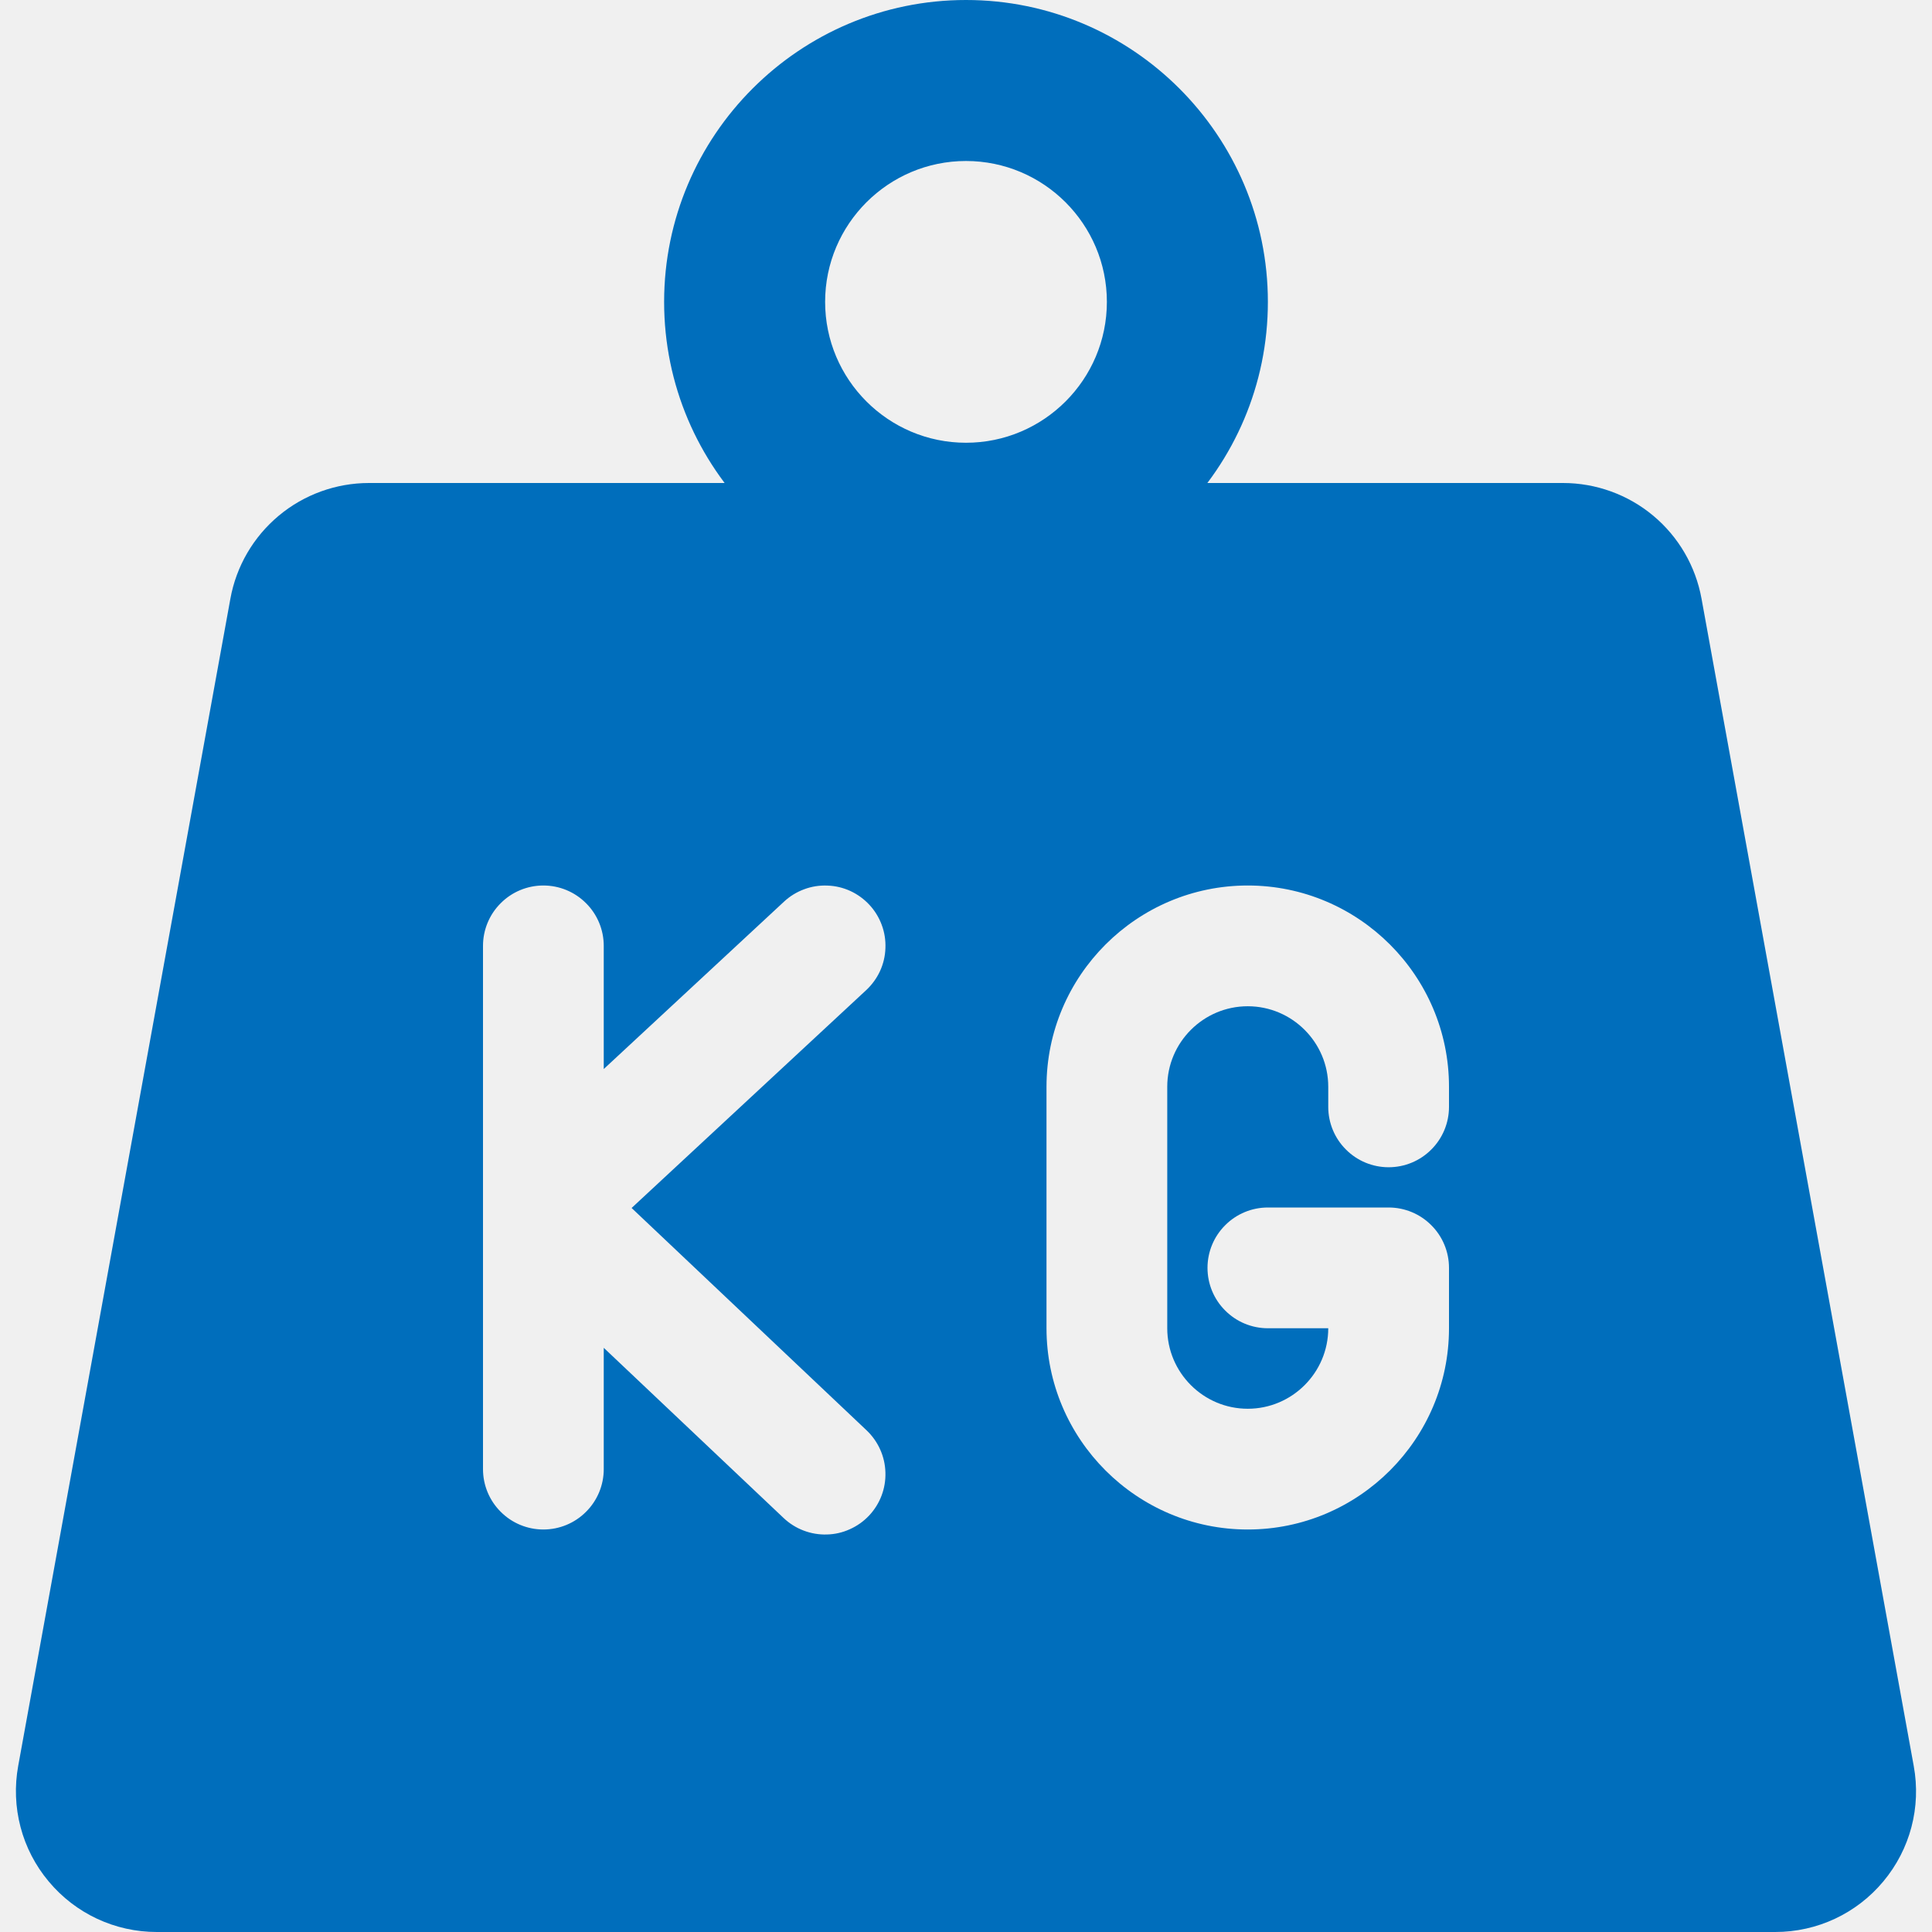
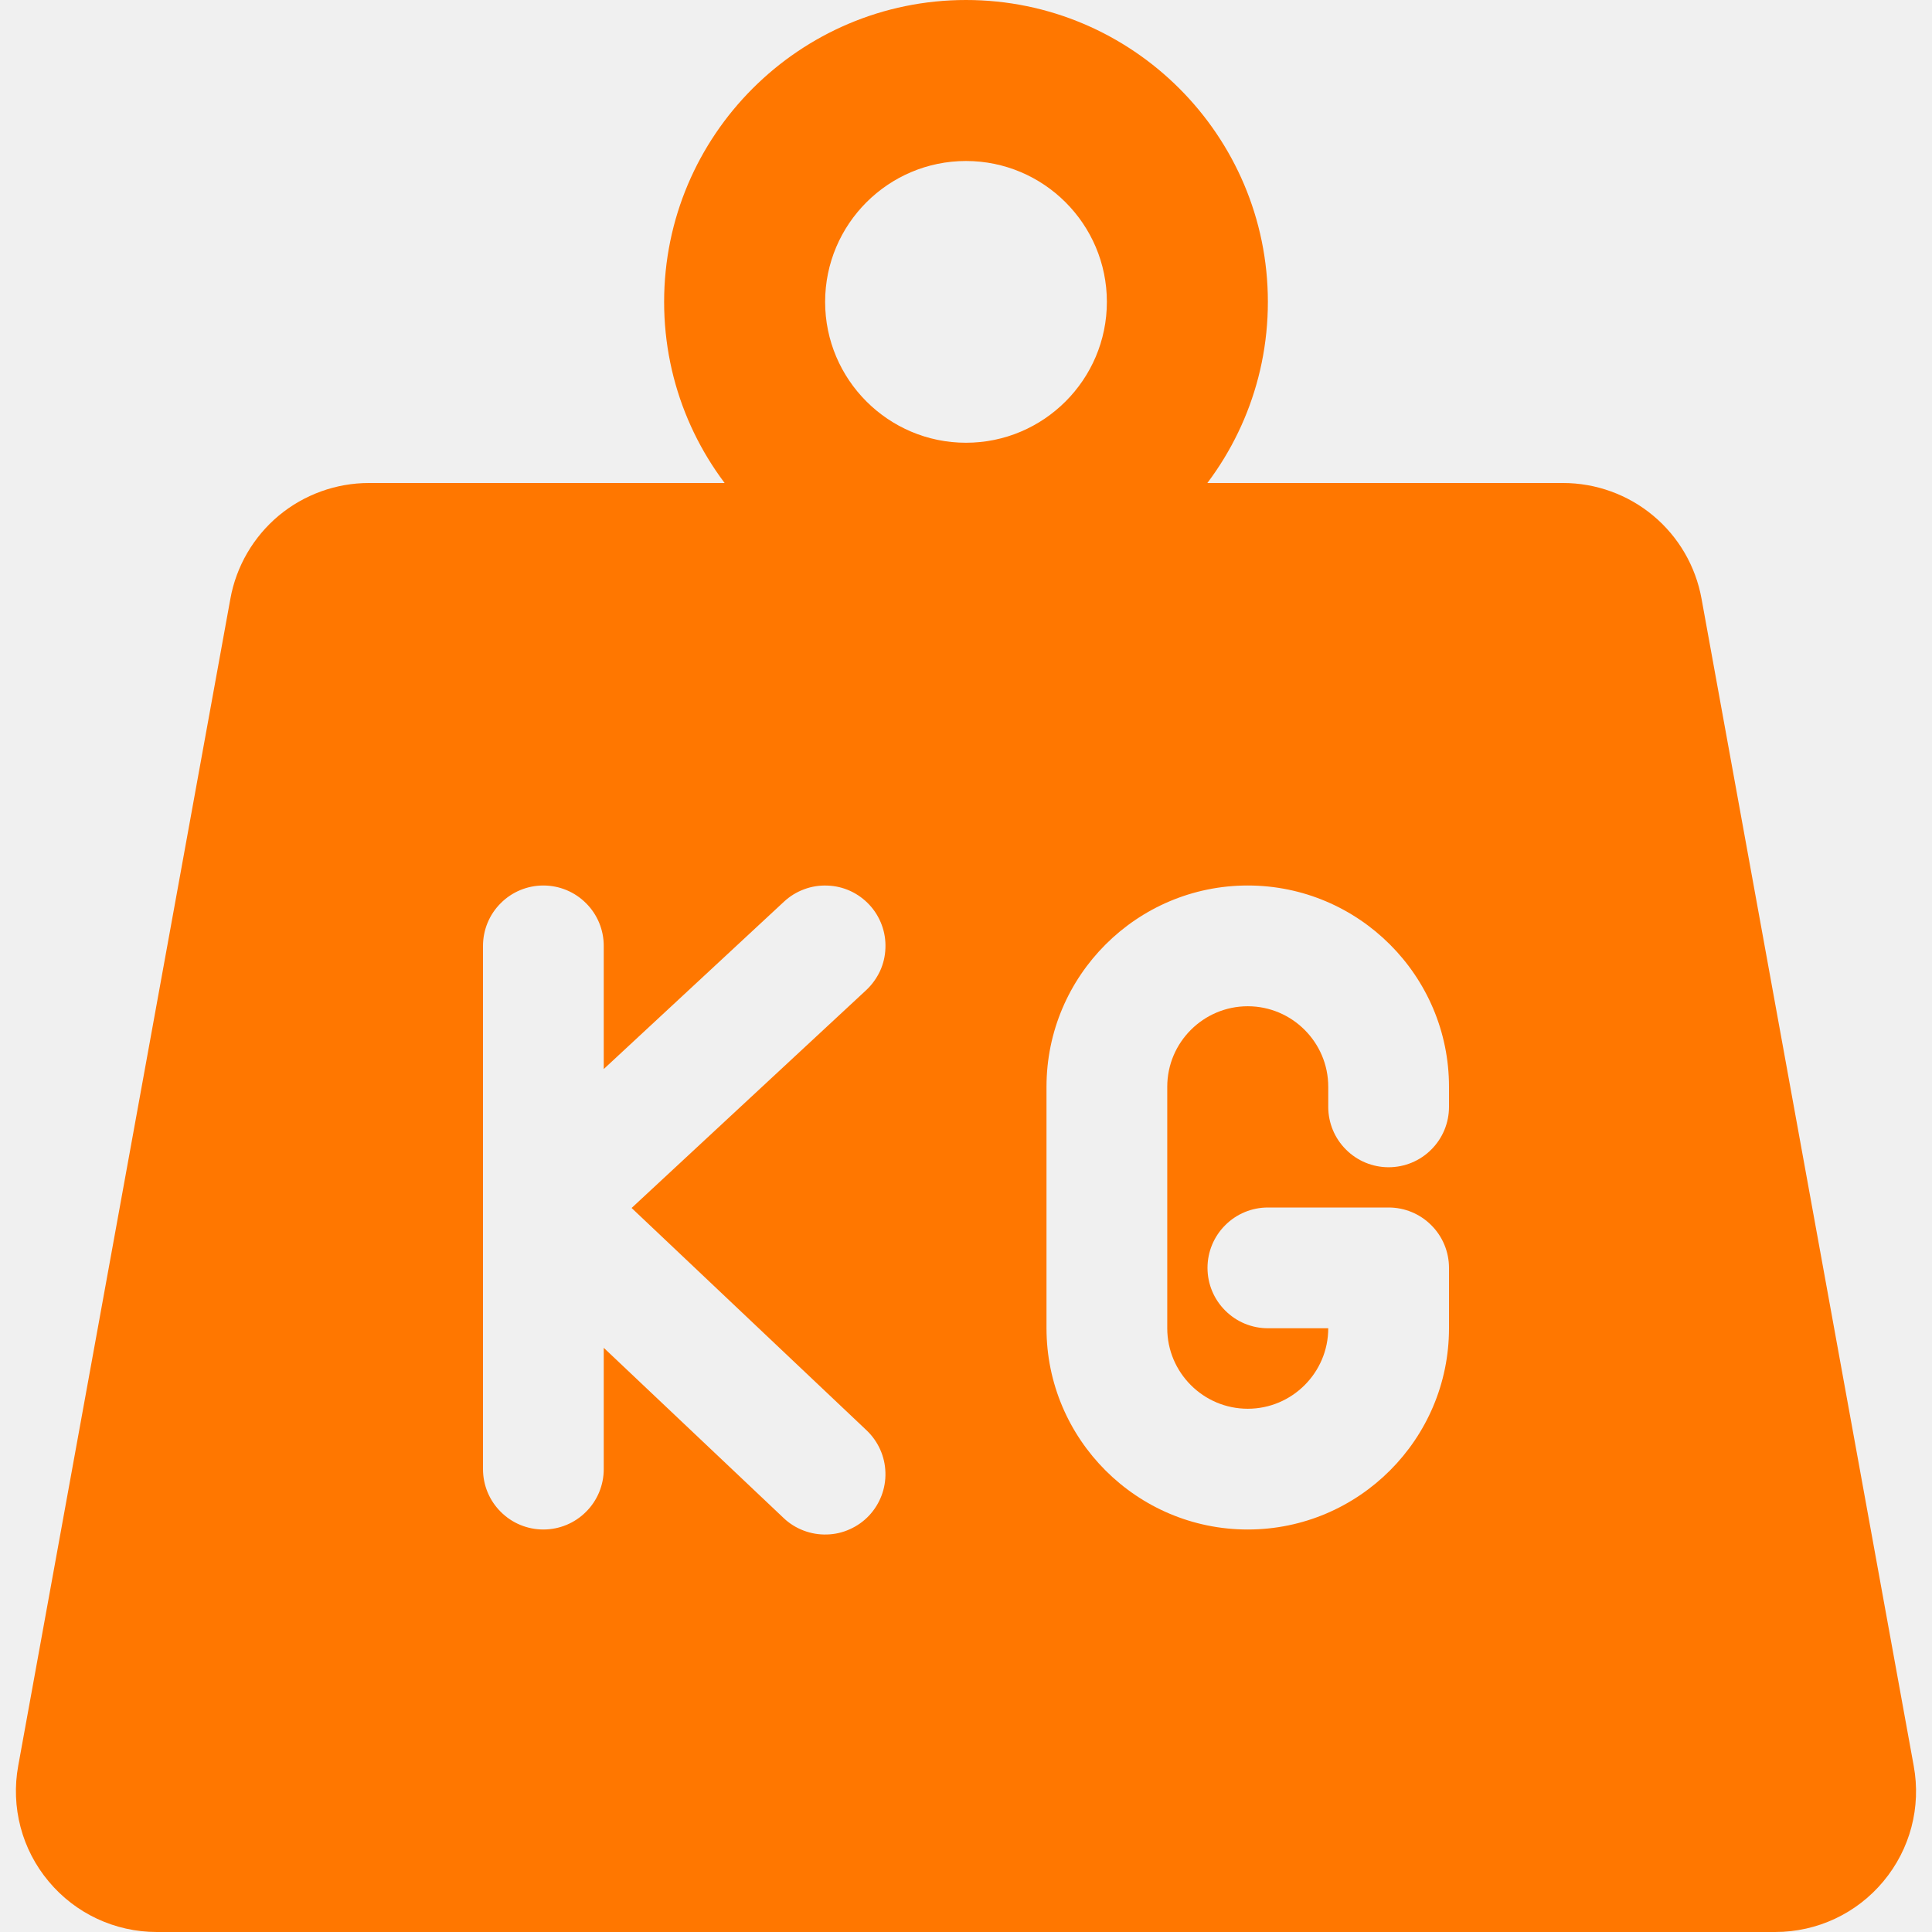
<svg xmlns="http://www.w3.org/2000/svg" width="24" height="24" viewBox="0 0 24 24" fill="none">
-   <g clip-path="url(#clip0_28_1279)">
-     <path d="M23.773 21.937L21.137 7.437C21.064 7.034 20.852 6.669 20.537 6.406C20.223 6.144 19.826 6 19.416 6H4.584C4.174 6 3.777 6.144 3.463 6.406C3.148 6.669 2.935 7.034 2.862 7.437L0.226 21.937C0.18 22.189 0.19 22.448 0.255 22.696C0.32 22.944 0.439 23.174 0.604 23.371C0.937 23.771 1.428 24 1.948 24H22.052C22.573 24 23.063 23.771 23.396 23.371C23.729 22.972 23.867 22.449 23.773 21.937ZM10.795 18.828C10.727 18.9 10.646 18.957 10.556 18.997C10.466 19.038 10.369 19.06 10.271 19.062C10.172 19.065 10.074 19.048 9.982 19.013C9.89 18.978 9.806 18.925 9.734 18.857L7.5 16.743V18.25C7.5 18.449 7.421 18.64 7.28 18.78C7.14 18.921 6.949 19 6.75 19C6.551 19 6.36 18.921 6.22 18.78C6.079 18.64 6 18.449 6 18.25V11.75C6 11.551 6.079 11.36 6.22 11.22C6.36 11.079 6.551 11 6.75 11C6.949 11 7.14 11.079 7.28 11.22C7.421 11.36 7.5 11.551 7.5 11.75V13.28L9.74 11.2C9.812 11.133 9.897 11.081 9.989 11.047C10.082 11.012 10.18 10.997 10.278 11.001C10.377 11.004 10.473 11.027 10.563 11.068C10.652 11.109 10.733 11.168 10.8 11.24C10.867 11.312 10.919 11.397 10.953 11.489C10.988 11.582 11.003 11.68 10.999 11.778C10.996 11.877 10.973 11.973 10.932 12.063C10.891 12.152 10.832 12.233 10.76 12.3L7.846 15.006L10.765 17.768C10.909 17.905 10.994 18.093 10.999 18.292C11.005 18.491 10.932 18.683 10.795 18.828ZM18 13.75C18 13.949 17.921 14.14 17.78 14.28C17.64 14.421 17.449 14.5 17.25 14.5C17.051 14.5 16.86 14.421 16.72 14.28C16.579 14.14 16.5 13.949 16.5 13.75V13.5C16.5 12.949 16.051 12.5 15.5 12.5C14.949 12.5 14.5 12.949 14.5 13.5V16.5C14.5 17.051 14.949 17.5 15.5 17.5C16.051 17.5 16.5 17.051 16.5 16.5H15.75C15.551 16.5 15.36 16.421 15.22 16.28C15.079 16.14 15 15.949 15 15.75C15 15.551 15.079 15.36 15.22 15.22C15.36 15.079 15.551 15 15.75 15H17.25C17.449 15 17.64 15.079 17.78 15.22C17.921 15.36 18 15.551 18 15.75V16.5C18 17.878 16.878 19 15.5 19C14.122 19 13 17.878 13 16.5V13.5C13 12.122 14.122 11 15.5 11C16.878 11 18 12.122 18 13.5V13.75Z" fill="#006EBC" />
-     <path d="M12 7.5C9.932 7.5 8.25 5.818 8.25 3.75C8.25 1.682 9.932 0 12 0C14.068 0 15.75 1.682 15.75 3.75C15.75 5.818 14.068 7.5 12 7.5ZM12 2C11.035 2 10.25 2.785 10.25 3.75C10.25 4.715 11.035 5.5 12 5.5C12.965 5.5 13.75 4.715 13.75 3.75C13.75 2.785 12.965 2 12 2Z" fill="#006EBC" />
+   <g clip-path="url(#clip0_572_318)">
+     <path d="M23.773 21.937L21.137 7.437C21.064 7.034 20.852 6.669 20.537 6.406C20.223 6.144 19.826 6 19.416 6H4.584C4.174 6 3.777 6.144 3.462 6.406C3.148 6.669 2.935 7.034 2.862 7.437L0.226 21.937C0.18 22.189 0.19 22.448 0.255 22.696C0.32 22.944 0.439 23.174 0.604 23.371C0.937 23.771 1.428 24 1.948 24H22.052C22.573 24 23.063 23.771 23.396 23.371C23.729 22.972 23.867 22.449 23.773 21.937ZM10.795 18.828C10.727 18.9 10.646 18.957 10.556 18.997C10.466 19.038 10.369 19.06 10.271 19.062C10.172 19.065 10.074 19.048 9.982 19.013C9.89 18.978 9.805 18.925 9.734 18.857L7.5 16.743V18.25C7.5 18.449 7.421 18.64 7.28 18.78C7.14 18.921 6.949 19 6.75 19C6.551 19 6.36 18.921 6.22 18.78C6.079 18.64 6 18.449 6 18.25V11.75C6 11.551 6.079 11.36 6.22 11.22C6.36 11.079 6.551 11 6.75 11C6.949 11 7.14 11.079 7.28 11.22C7.421 11.36 7.5 11.551 7.5 11.75V13.28L9.74 11.2C9.812 11.133 9.897 11.081 9.989 11.047C10.082 11.012 10.18 10.997 10.278 11.001C10.377 11.004 10.473 11.027 10.563 11.068C10.652 11.109 10.733 11.168 10.8 11.24C10.867 11.312 10.919 11.397 10.953 11.489C10.988 11.582 11.003 11.68 10.999 11.778C10.996 11.877 10.973 11.973 10.932 12.063C10.89 12.152 10.832 12.233 10.76 12.3L7.846 15.006L10.765 17.768C10.909 17.905 10.994 18.093 10.999 18.292C11.005 18.491 10.931 18.683 10.795 18.828ZM18 13.75C18 13.949 17.921 14.14 17.78 14.28C17.64 14.421 17.449 14.5 17.25 14.5C17.051 14.5 16.86 14.421 16.72 14.28C16.579 14.14 16.5 13.949 16.5 13.75V13.5C16.5 12.949 16.051 12.5 15.5 12.5C14.949 12.5 14.5 12.949 14.5 13.5V16.5C14.5 17.051 14.949 17.5 15.5 17.5C16.051 17.5 16.5 17.051 16.5 16.5H15.75C15.551 16.5 15.36 16.421 15.22 16.28C15.079 16.14 15 15.949 15 15.75C15 15.551 15.079 15.36 15.22 15.22C15.36 15.079 15.551 15 15.75 15H17.25C17.449 15 17.64 15.079 17.78 15.22C17.921 15.36 18 15.551 18 15.75V16.5C18 17.878 16.878 19 15.5 19C14.122 19 13 17.878 13 16.5V13.5C13 12.122 14.122 11 15.5 11C16.878 11 18 12.122 18 13.5V13.75Z" fill="#FF7700" />
+     <path d="M12 7.5C9.932 7.5 8.25 5.818 8.25 3.75C8.25 1.682 9.932 0 12 0C14.068 0 15.75 1.682 15.75 3.75C15.75 5.818 14.068 7.5 12 7.5ZM12 2C11.035 2 10.25 2.785 10.25 3.75C10.25 4.715 11.035 5.5 12 5.5C12.965 5.5 13.75 4.715 13.75 3.75C13.75 2.785 12.965 2 12 2Z" fill="#FF7700" />
  </g>
  <defs>
-     <clipPath id="clip0_28_1279">
+     <clipPath id="clip0_572_318">
      <rect width="24" height="24" fill="white" />
    </clipPath>
  </defs>
</svg>
